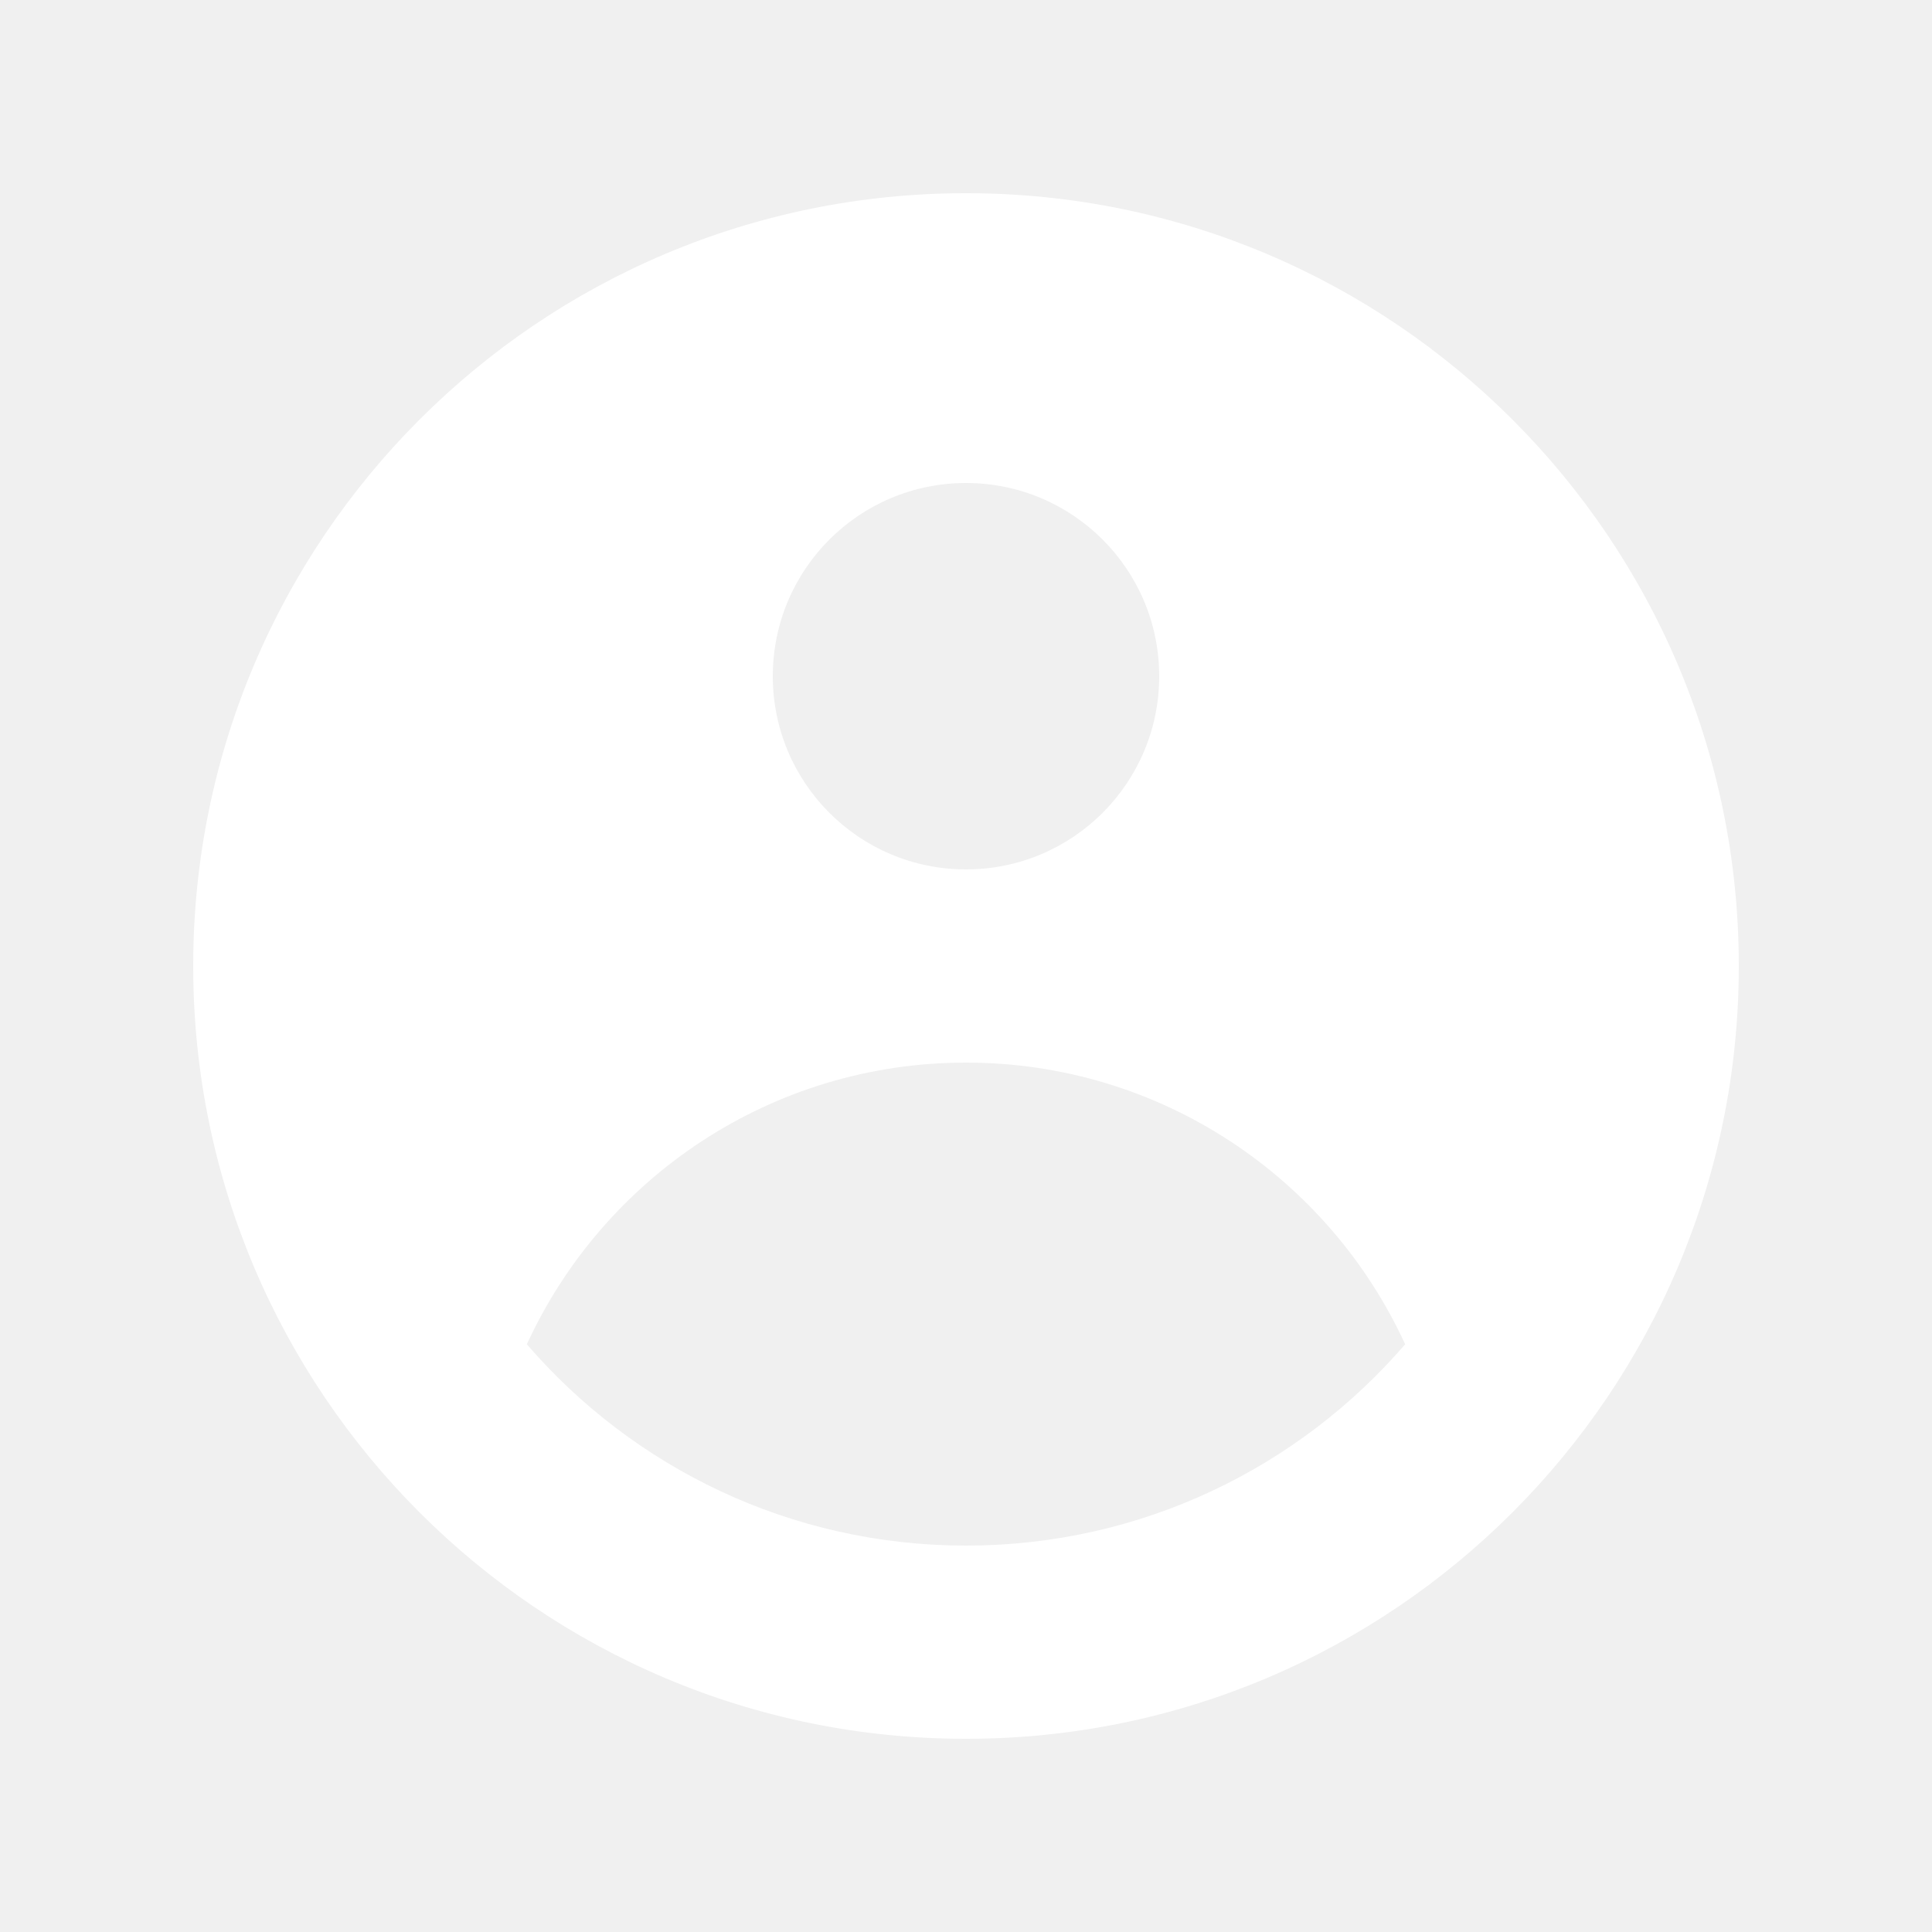
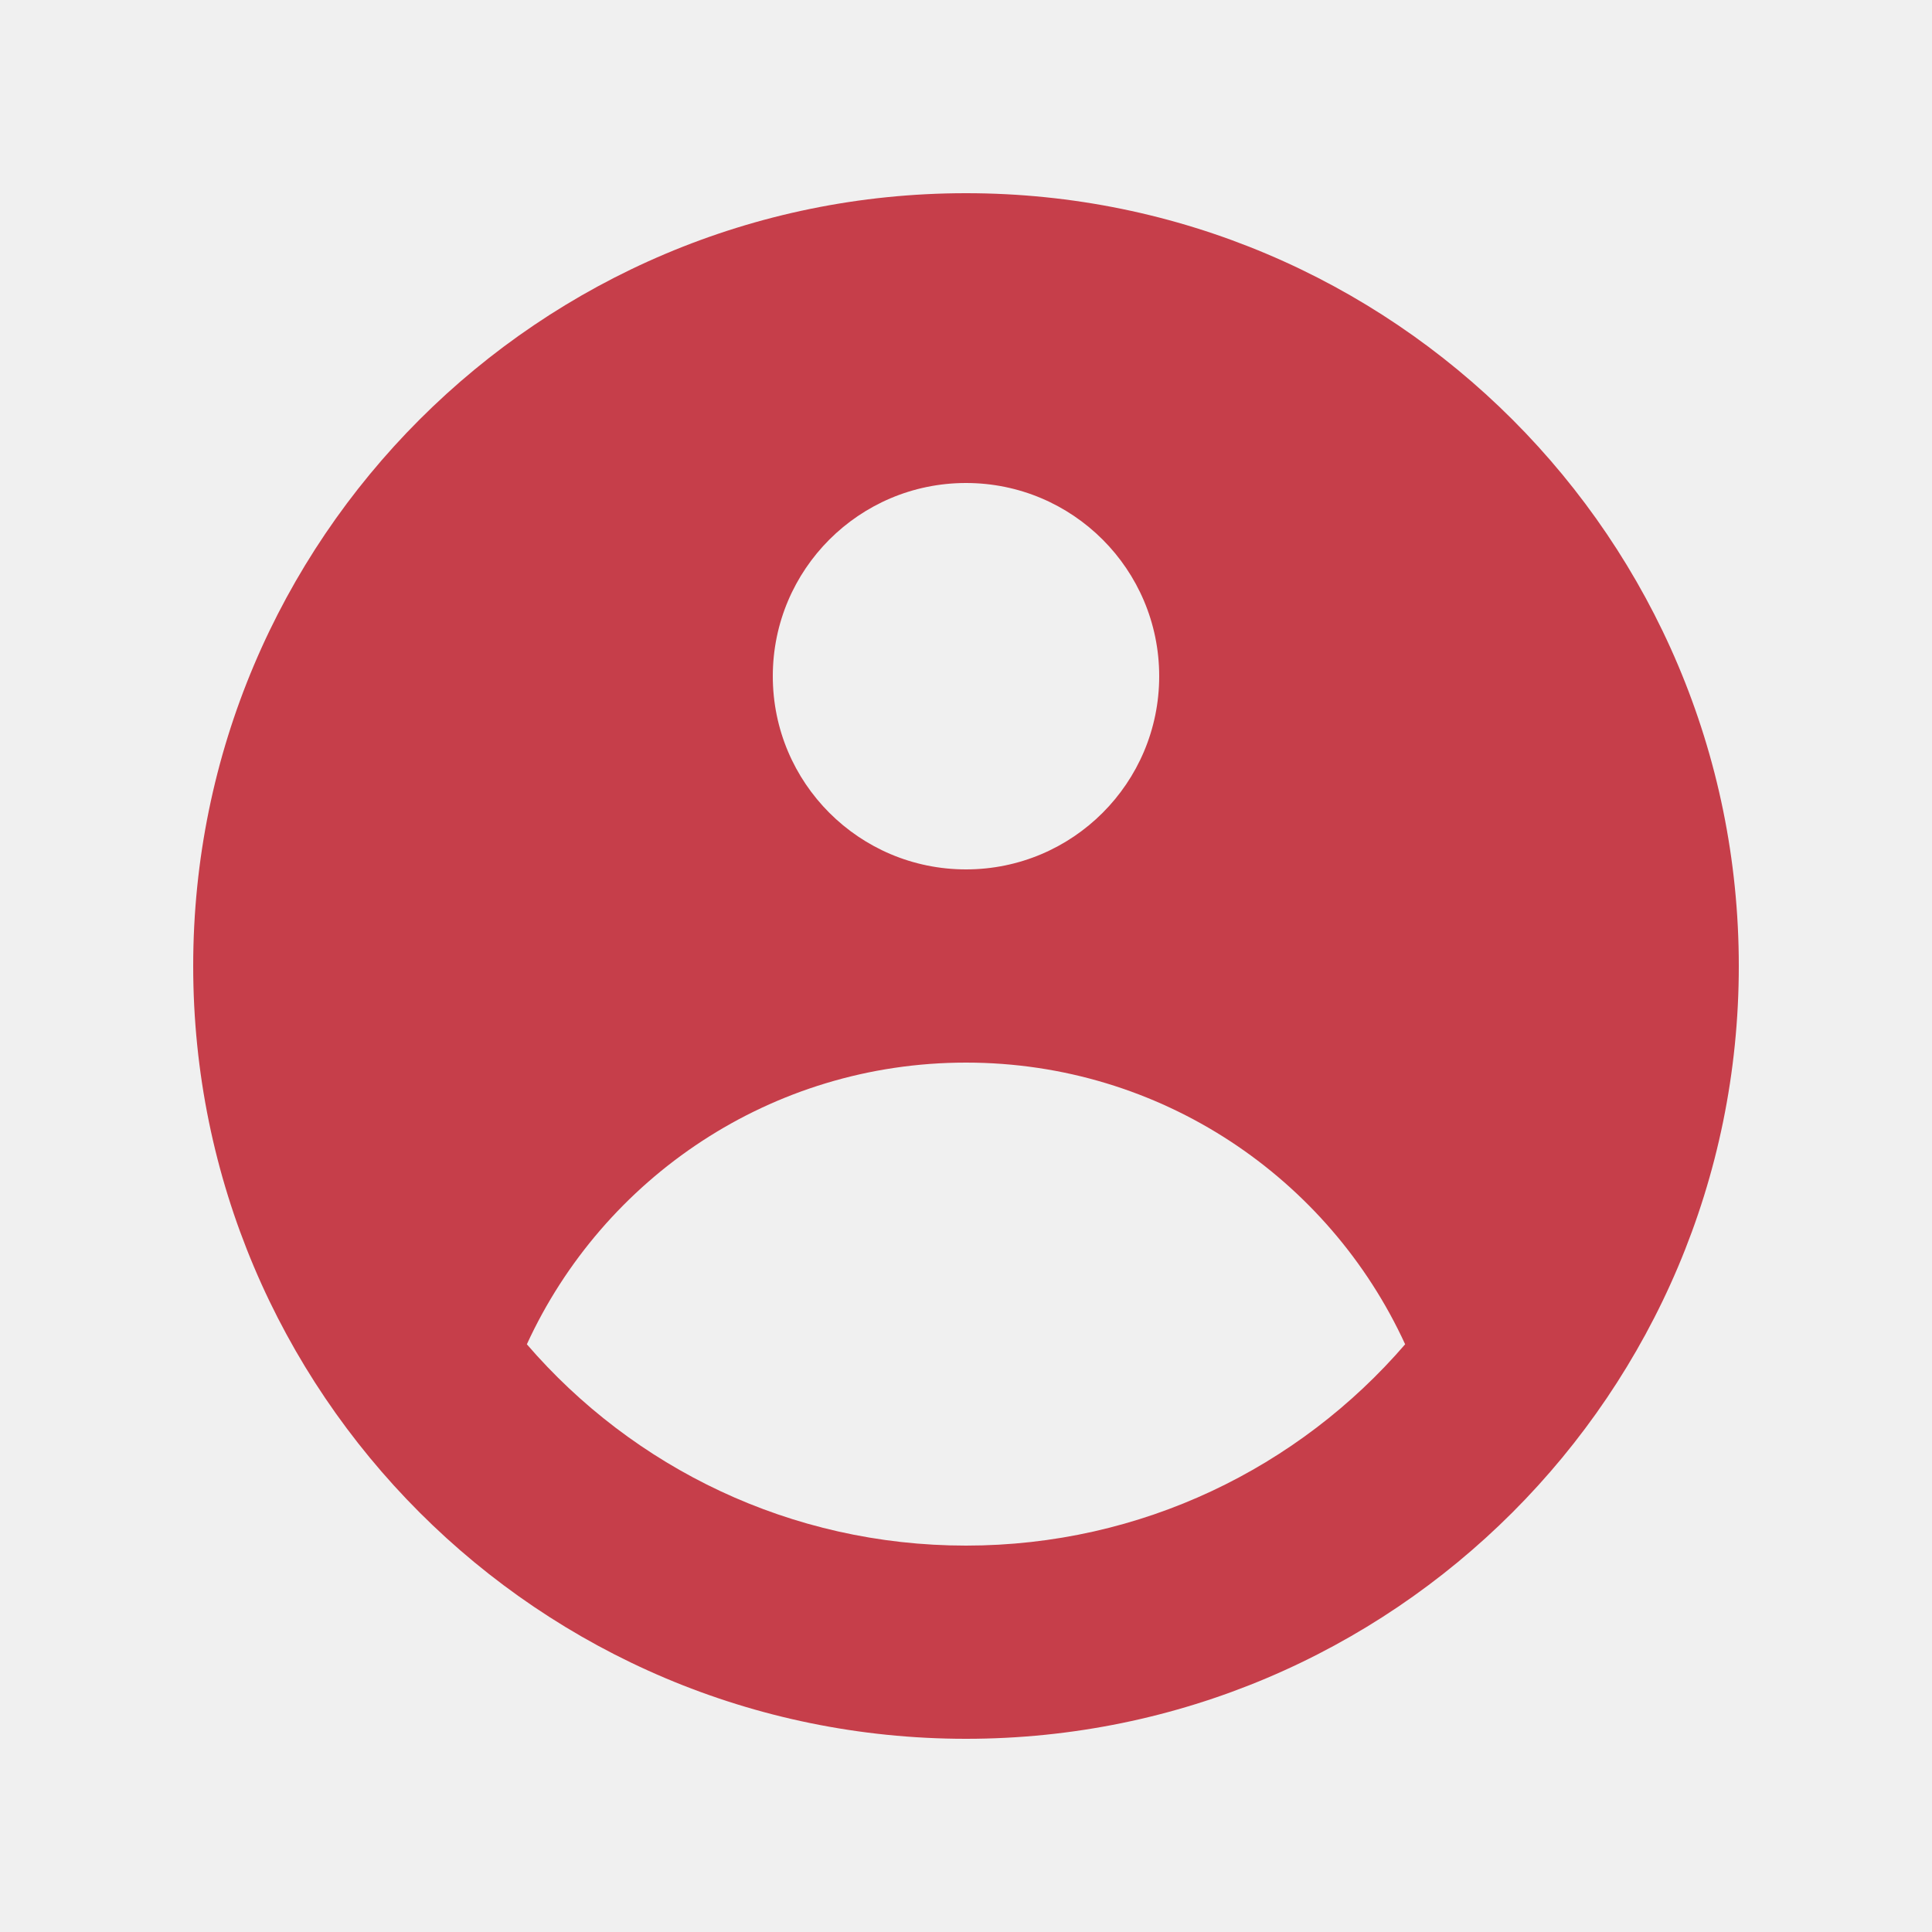
<svg xmlns="http://www.w3.org/2000/svg" width="20" height="20" viewBox="0 0 20 20" fill="none">
-   <path fill-rule="evenodd" clip-rule="evenodd" d="M18 10C18 14.418 14.418 18 10 18C5.582 18 2 14.418 2 10C2 5.582 5.582 2 10 2C14.418 2 18 5.582 18 10ZM12 7C12 8.105 11.105 9 10 9C8.895 9 8 8.105 8 7C8 5.895 8.895 5 10 5C11.105 5 12 5.895 12 7ZM10 11C7.982 11 6.244 12.195 5.454 13.916C6.554 15.192 8.183 16 10 16C11.817 16 13.446 15.192 14.546 13.916C13.756 12.195 12.018 11 10 11Z" fill="white" />
+   <path fill-rule="evenodd" clip-rule="evenodd" d="M18 10C18 14.418 14.418 18 10 18C5.582 18 2 14.418 2 10C2 5.582 5.582 2 10 2C14.418 2 18 5.582 18 10ZM12 7C12 8.105 11.105 9 10 9C8.895 9 8 8.105 8 7C8 5.895 8.895 5 10 5C11.105 5 12 5.895 12 7ZM10 11C7.982 11 6.244 12.195 5.454 13.916C6.554 15.192 8.183 16 10 16C11.817 16 13.446 15.192 14.546 13.916C13.756 12.195 12.018 11 10 11Z" fill="#C63E4A" />
</svg>
